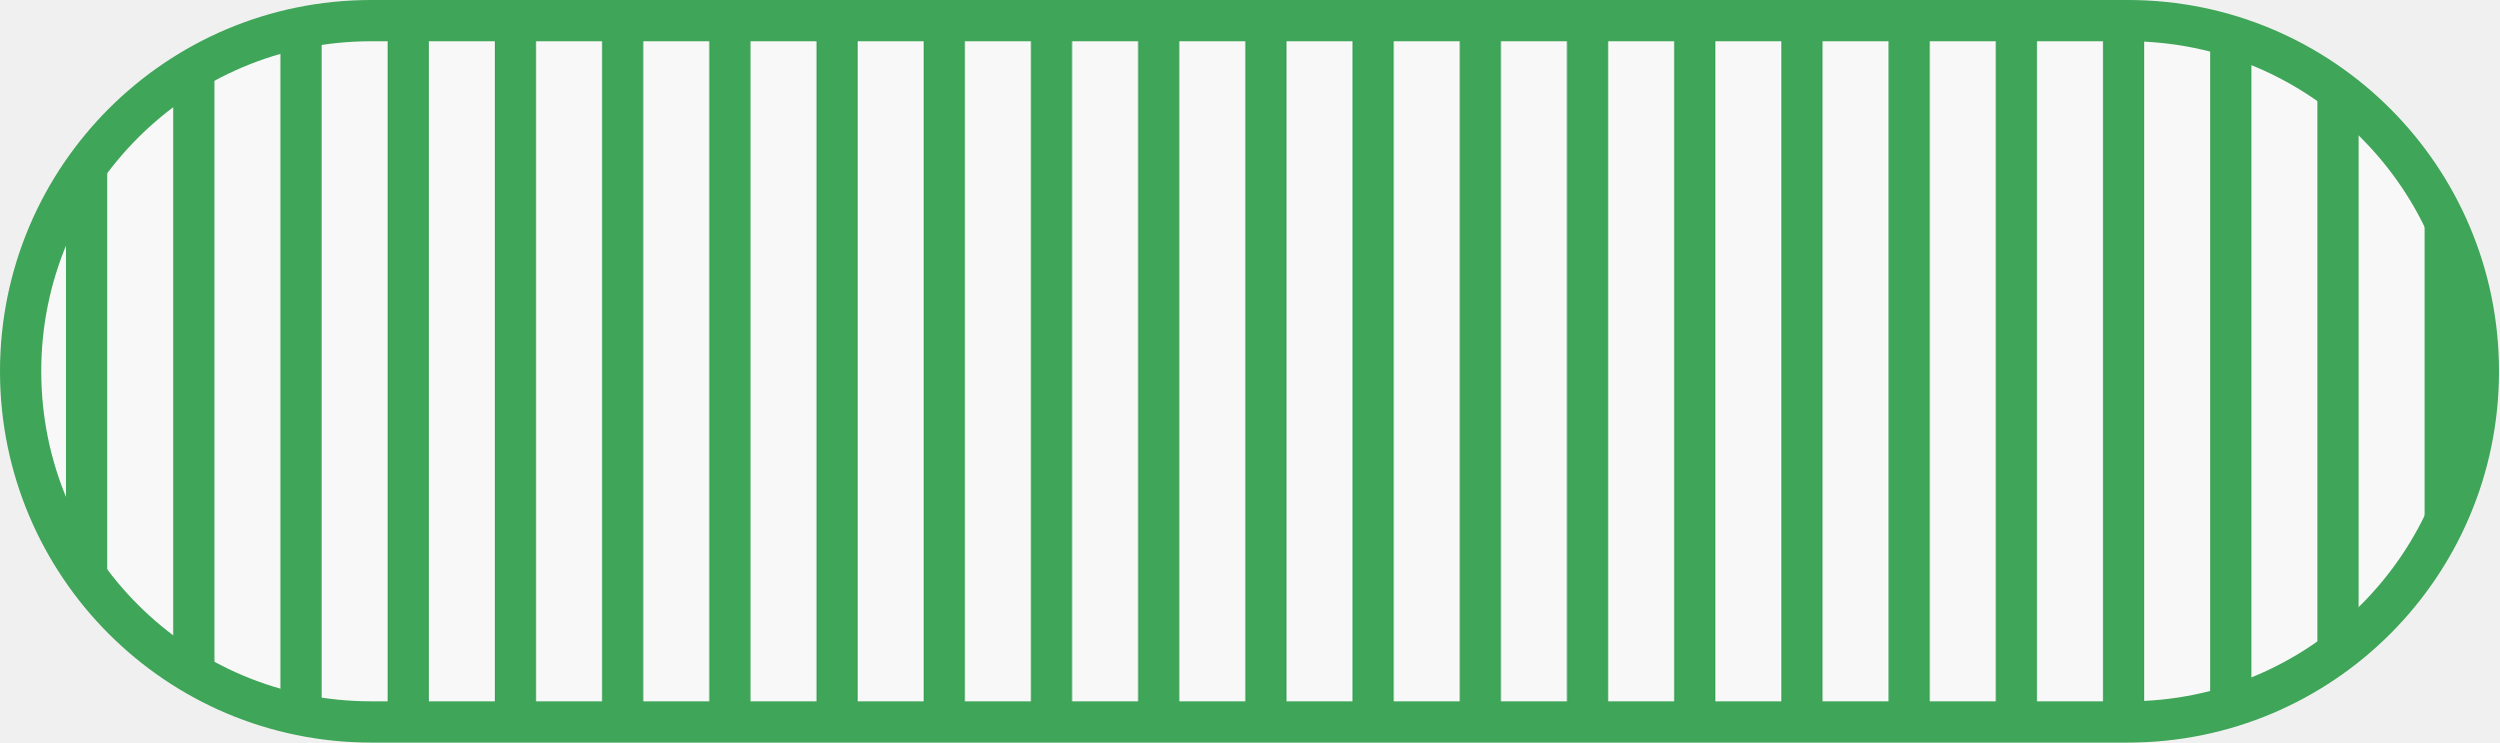
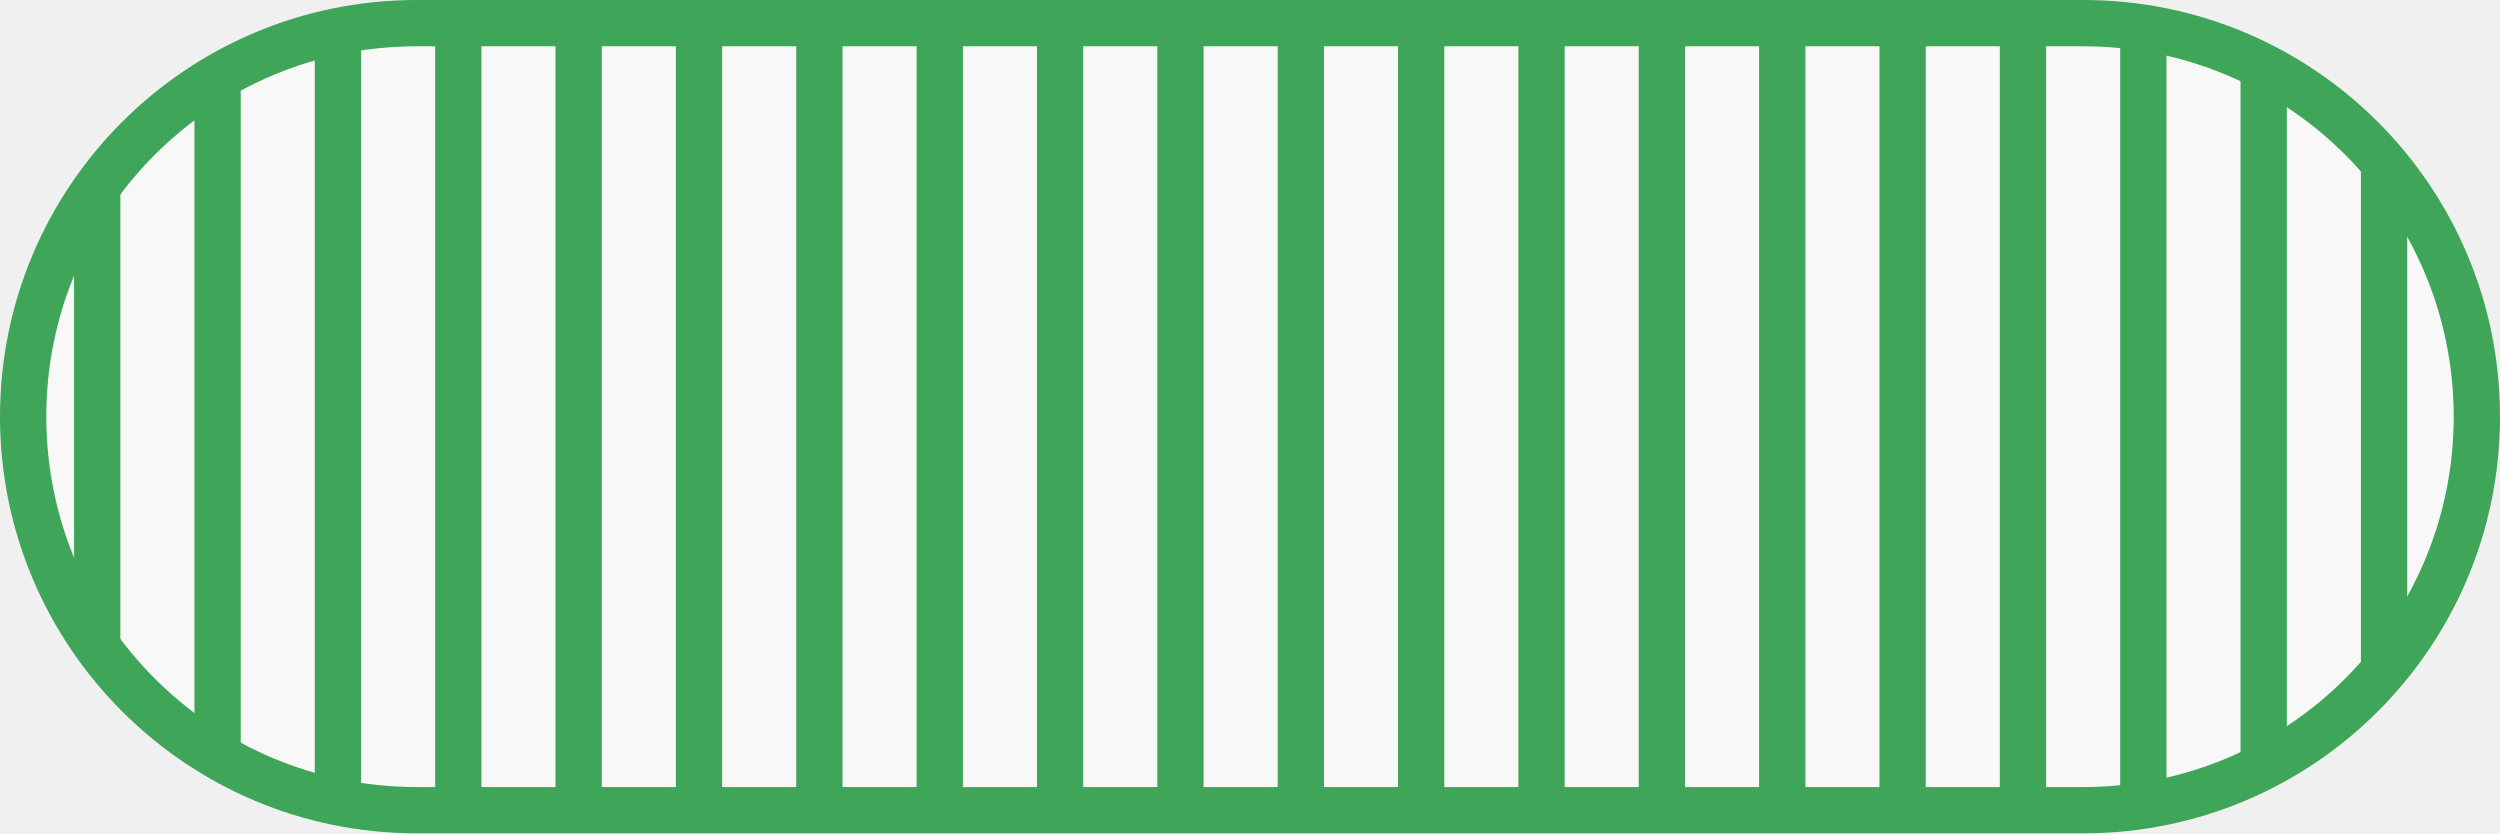
- <svg xmlns="http://www.w3.org/2000/svg" width="303" height="90" viewBox="0 0 303 90" fill="none">
-   <rect x="2.5" y="2.5" width="298" height="85" rx="42.5" fill="url(#pattern0_4_175)" stroke="#3FA558" stroke-width="5" />
+ <svg xmlns="http://www.w3.org/2000/svg" width="270" height="90" viewBox="0 0 270 90" fill="none">
+   <rect x="2.5" y="2.5" width="265" height="85" rx="42.5" fill="url(#pattern0_4_175)" stroke="#3FA558" stroke-width="5" />
  <defs>
-     <pattern id="pattern0_4_175" patternUnits="userSpaceOnUse" viewBox="343 -2586 975 1024" width="321.782%" height="1137.778%" patternContentUnits="objectBoundingBox">
+     <pattern id="pattern0_4_175" patternUnits="userSpaceOnUse" viewBox="321 -2586 975 1024" width="361.111%" height="1137.778%" patternContentUnits="objectBoundingBox">
      <g clip-path="url(#clip0_4_175)">
-         <rect width="975" height="1024" transform="translate(343 -2586)" fill="#3FA558" />
-         <rect x="343" y="-2586" width="8" height="1024" fill="#F8F8F8" />
-         <rect x="356" y="-2586" width="8" height="1024" fill="#F8F8F8" />
-         <rect x="369" y="-2586" width="8" height="1024" fill="#F8F8F8" />
-         <rect x="382" y="-2586" width="8" height="1024" fill="#F8F8F8" />
-         <rect x="395" y="-2586" width="8" height="1024" fill="#F8F8F8" />
-         <rect x="408" y="-2586" width="8" height="1024" fill="#F8F8F8" />
-         <rect x="421" y="-2586" width="8" height="1024" fill="#F8F8F8" />
-         <rect x="434" y="-2586" width="8" height="1024" fill="#F8F8F8" />
-         <rect x="447" y="-2586" width="8" height="1024" fill="#F8F8F8" />
-         <rect x="460" y="-2586" width="8" height="1024" fill="#F8F8F8" />
-         <rect x="473" y="-2586" width="8" height="1024" fill="#F8F8F8" />
-         <rect x="486" y="-2586" width="8" height="1024" fill="#F8F8F8" />
-         <rect x="499" y="-2586" width="8" height="1024" fill="#F8F8F8" />
-         <rect x="512" y="-2586" width="8" height="1024" fill="#F8F8F8" />
-         <rect x="525" y="-2586" width="8" height="1024" fill="#F8F8F8" />
-         <rect x="538" y="-2586" width="8" height="1024" fill="#F8F8F8" />
-         <rect x="551" y="-2586" width="8" height="1024" fill="#F8F8F8" />
-         <rect x="564" y="-2586" width="8" height="1024" fill="#F8F8F8" />
-         <rect x="577" y="-2586" width="8" height="1024" fill="#F8F8F8" />
-         <rect x="590" y="-2586" width="8" height="1024" fill="#F8F8F8" />
-         <rect x="603" y="-2586" width="8" height="1024" fill="#F8F8F8" />
-         <rect x="616" y="-2586" width="8" height="1024" fill="#F8F8F8" />
-         <rect x="629" y="-2586" width="8" height="1024" fill="#F8F8F8" />
-         <rect x="642" y="-2586" width="8" height="1024" fill="#F8F8F8" />
-         <rect x="668" y="-2586" width="8" height="1024" fill="#F8F8F8" />
-         <rect x="655" y="-2586" width="8" height="1024" fill="#F8F8F8" />
-         <rect x="681" y="-2586" width="8" height="1024" fill="#F8F8F8" />
-         <rect x="694" y="-2586" width="8" height="1024" fill="#F8F8F8" />
-         <rect x="707" y="-2586" width="8" height="1024" fill="#F8F8F8" />
-         <rect x="720" y="-2586" width="8" height="1024" fill="#F8F8F8" />
-         <rect x="733" y="-2586" width="8" height="1024" fill="#F8F8F8" />
-         <rect x="746" y="-2586" width="8" height="1024" fill="#F8F8F8" />
-         <rect x="759" y="-2586" width="8" height="1024" fill="#F8F8F8" />
-         <rect x="772" y="-2586" width="8" height="1024" fill="#F8F8F8" />
-         <rect x="785" y="-2586" width="8" height="1024" fill="#F8F8F8" />
-         <rect x="798" y="-2586" width="8" height="1024" fill="#F8F8F8" />
-         <rect x="811" y="-2586" width="8" height="1024" fill="#F8F8F8" />
-         <rect x="824" y="-2586" width="8" height="1024" fill="#F8F8F8" />
-         <rect x="837" y="-2586" width="8" height="1024" fill="#F8F8F8" />
-         <rect x="850" y="-2586" width="8" height="1024" fill="#F8F8F8" />
-         <rect x="863" y="-2586" width="8" height="1024" fill="#F8F8F8" />
-         <rect x="876" y="-2586" width="8" height="1024" fill="#F8F8F8" />
-         <rect x="889" y="-2586" width="8" height="1024" fill="#F8F8F8" />
-         <rect x="902" y="-2586" width="8" height="1024" fill="#F8F8F8" />
-         <rect x="915" y="-2586" width="8" height="1024" fill="#F8F8F8" />
-         <rect x="928" y="-2586" width="8" height="1024" fill="#F8F8F8" />
-         <rect x="941" y="-2586" width="8" height="1024" fill="#F8F8F8" />
-         <rect x="954" y="-2586" width="8" height="1024" fill="#F8F8F8" />
-         <rect x="967" y="-2586" width="8" height="1024" fill="#F8F8F8" />
+         <rect width="975" height="1024" transform="translate(321 -2586)" fill="#3FA558" />
+         <rect x="321" y="-2586" width="8" height="1024" fill="#F8F8F8" />
+         <rect x="334" y="-2586" width="8" height="1024" fill="#F8F8F8" />
+         <rect x="347" y="-2586" width="8" height="1024" fill="#F8F8F8" />
+         <rect x="360" y="-2586" width="8" height="1024" fill="#F8F8F8" />
+         <rect x="373" y="-2586" width="8" height="1024" fill="#F8F8F8" />
+         <rect x="386" y="-2586" width="8" height="1024" fill="#F8F8F8" />
+         <rect x="399" y="-2586" width="8" height="1024" fill="#F8F8F8" />
+         <rect x="412" y="-2586" width="8" height="1024" fill="#F8F8F8" />
+         <rect x="425" y="-2586" width="8" height="1024" fill="#F8F8F8" />
+         <rect x="438" y="-2586" width="8" height="1024" fill="#F8F8F8" />
+         <rect x="451" y="-2586" width="8" height="1024" fill="#F8F8F8" />
+         <rect x="464" y="-2586" width="8" height="1024" fill="#F8F8F8" />
+         <rect x="477" y="-2586" width="8" height="1024" fill="#F8F8F8" />
+         <rect x="490" y="-2586" width="8" height="1024" fill="#F8F8F8" />
+         <rect x="503" y="-2586" width="8" height="1024" fill="#F8F8F8" />
+         <rect x="516" y="-2586" width="8" height="1024" fill="#F8F8F8" />
+         <rect x="529" y="-2586" width="8" height="1024" fill="#F8F8F8" />
+         <rect x="542" y="-2586" width="8" height="1024" fill="#F8F8F8" />
+         <rect x="555" y="-2586" width="8" height="1024" fill="#F8F8F8" />
+         <rect x="568" y="-2586" width="8" height="1024" fill="#F8F8F8" />
+         <rect x="581" y="-2586" width="8" height="1024" fill="#F8F8F8" />
+         <rect x="594" y="-2586" width="8" height="1024" fill="#F8F8F8" />
+         <rect x="607" y="-2586" width="8" height="1024" fill="#F8F8F8" />
+         <rect x="620" y="-2586" width="8" height="1024" fill="#F8F8F8" />
+         <rect x="646" y="-2586" width="8" height="1024" fill="#F8F8F8" />
+         <rect x="633" y="-2586" width="8" height="1024" fill="#F8F8F8" />
+         <rect x="659" y="-2586" width="8" height="1024" fill="#F8F8F8" />
+         <rect x="672" y="-2586" width="8" height="1024" fill="#F8F8F8" />
+         <rect x="685" y="-2586" width="8" height="1024" fill="#F8F8F8" />
+         <rect x="698" y="-2586" width="8" height="1024" fill="#F8F8F8" />
+         <rect x="711" y="-2586" width="8" height="1024" fill="#F8F8F8" />
+         <rect x="724" y="-2586" width="8" height="1024" fill="#F8F8F8" />
+         <rect x="737" y="-2586" width="8" height="1024" fill="#F8F8F8" />
+         <rect x="750" y="-2586" width="8" height="1024" fill="#F8F8F8" />
+         <rect x="763" y="-2586" width="8" height="1024" fill="#F8F8F8" />
+         <rect x="776" y="-2586" width="8" height="1024" fill="#F8F8F8" />
+         <rect x="789" y="-2586" width="8" height="1024" fill="#F8F8F8" />
+         <rect x="802" y="-2586" width="8" height="1024" fill="#F8F8F8" />
+         <rect x="815" y="-2586" width="8" height="1024" fill="#F8F8F8" />
+         <rect x="828" y="-2586" width="8" height="1024" fill="#F8F8F8" />
+         <rect x="841" y="-2586" width="8" height="1024" fill="#F8F8F8" />
+         <rect x="854" y="-2586" width="8" height="1024" fill="#F8F8F8" />
+         <rect x="867" y="-2586" width="8" height="1024" fill="#F8F8F8" />
+         <rect x="880" y="-2586" width="8" height="1024" fill="#F8F8F8" />
+         <rect x="893" y="-2586" width="8" height="1024" fill="#F8F8F8" />
+         <rect x="906" y="-2586" width="8" height="1024" fill="#F8F8F8" />
+         <rect x="919" y="-2586" width="8" height="1024" fill="#F8F8F8" />
+         <rect x="932" y="-2586" width="8" height="1024" fill="#F8F8F8" />
+         <rect x="945" y="-2586" width="8" height="1024" fill="#F8F8F8" />
      </g>
    </pattern>
    <clipPath id="clip0_4_175">
-       <rect width="975" height="1024" fill="white" transform="translate(343 -2586)" />
+       <rect width="975" height="1024" fill="white" transform="translate(321 -2586)" />
    </clipPath>
  </defs>
</svg>
